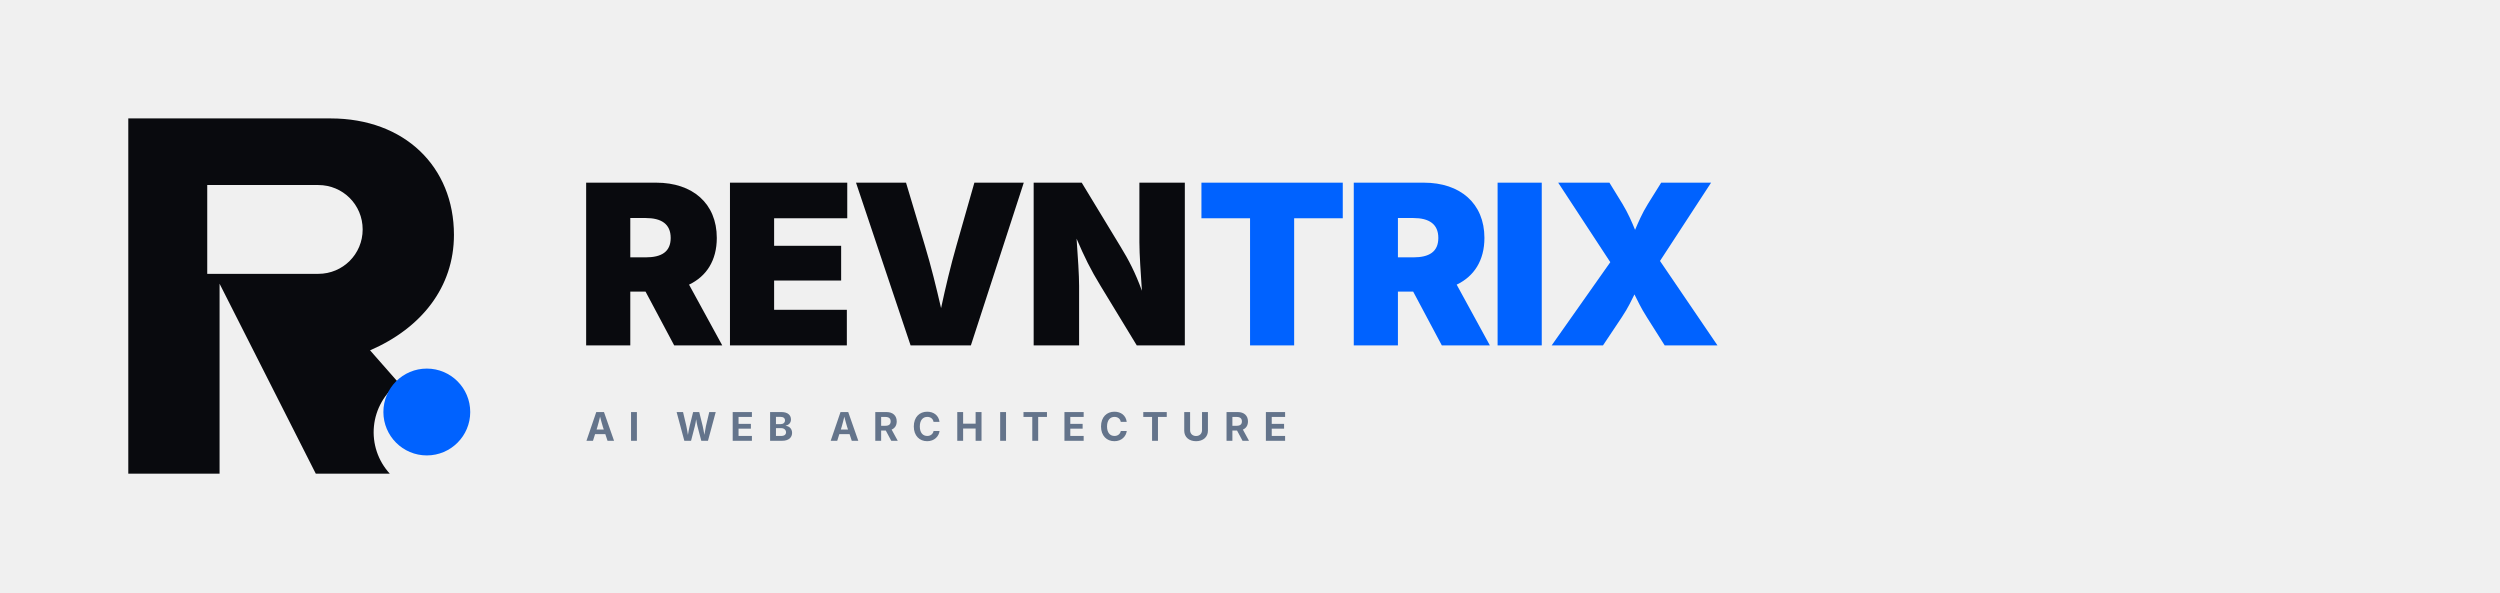
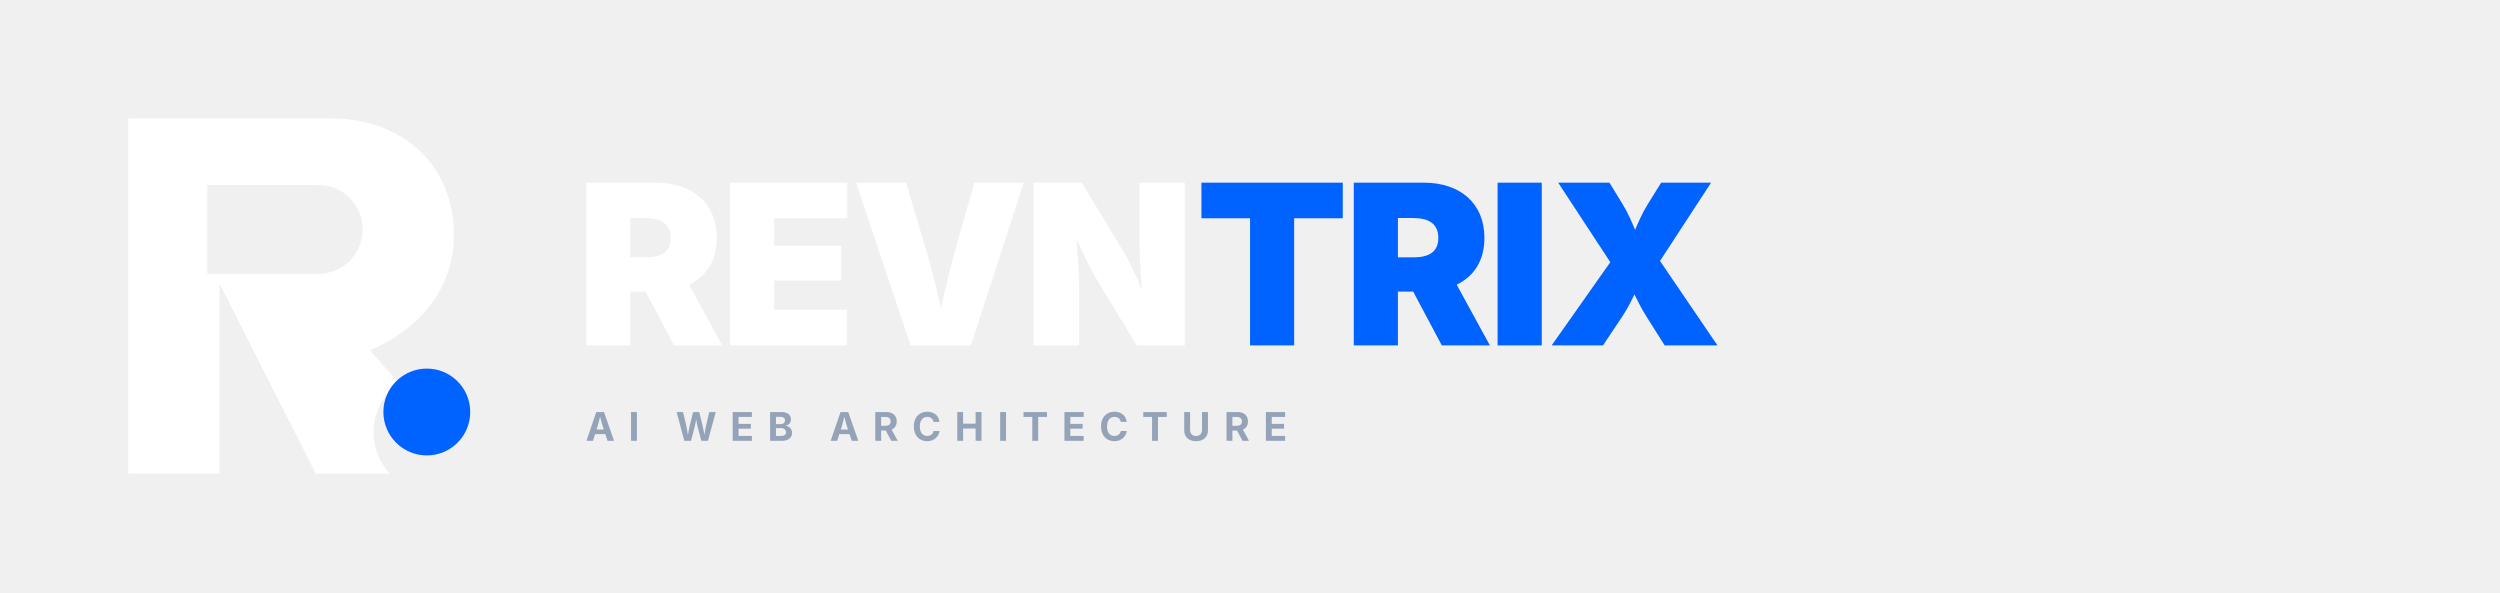
<svg xmlns="http://www.w3.org/2000/svg" viewBox="0 0 760 180" fill="none">
  <g transform="translate(15, 15) scale(0.15)">
-     <path d="       M 160 140       H 570       C 720 140 820 238 820 376       C 820 482 754 565 650 610       L 708 676       A 124 124 0 0 0 690 860       H 540       L 345 475       V 860       H 160       V 140       Z       M 320 275       H 545       C 595 275 635 315 635 365       C 635 415 595 455 545 455       H 320       V 275       Z     " fill="#090A0E" fill-rule="evenodd" />
+     <path d="       M 160 140       H 570       C 720 140 820 238 820 376       C 820 482 754 565 650 610       L 708 676       A 124 124 0 0 0 690 860       H 540       L 345 475       V 860       H 160       V 140       Z       M 320 275       H 545       C 595 275 635 315 635 365       C 635 415 595 455 545 455       H 320       V 275       Z     " fill="#FFFFFF" fill-rule="evenodd" />
    <circle cx="765" cy="735" r="88" fill="#0062FF" />
  </g>
-   <text x="175" y="105" font-family="-apple-system, BlinkMacSystemFont, 'Inter', 'Outfit', sans-serif" font-size="68" font-weight="900" letter-spacing="-0.025em" fill="#090A0E">
+   <text x="175" y="105" font-family="-apple-system, BlinkMacSystemFont, 'Inter', 'Outfit', sans-serif" font-size="68" font-weight="900" letter-spacing="-0.025em" fill="#FFFFFF">
    REVN<tspan fill="#0062FF">TRIX</tspan>
  </text>
-   <text x="178" y="134" font-family="-apple-system, BlinkMacSystemFont, 'Inter', sans-serif" font-size="12" font-weight="700" letter-spacing="0.34em" fill="#64748B">
+   <text x="178" y="134" font-family="-apple-system, BlinkMacSystemFont, 'Inter', sans-serif" font-size="12" font-weight="700" letter-spacing="0.34em" fill="#94A3B8">
    AI WEB ARCHITECTURE
  </text>
</svg>
